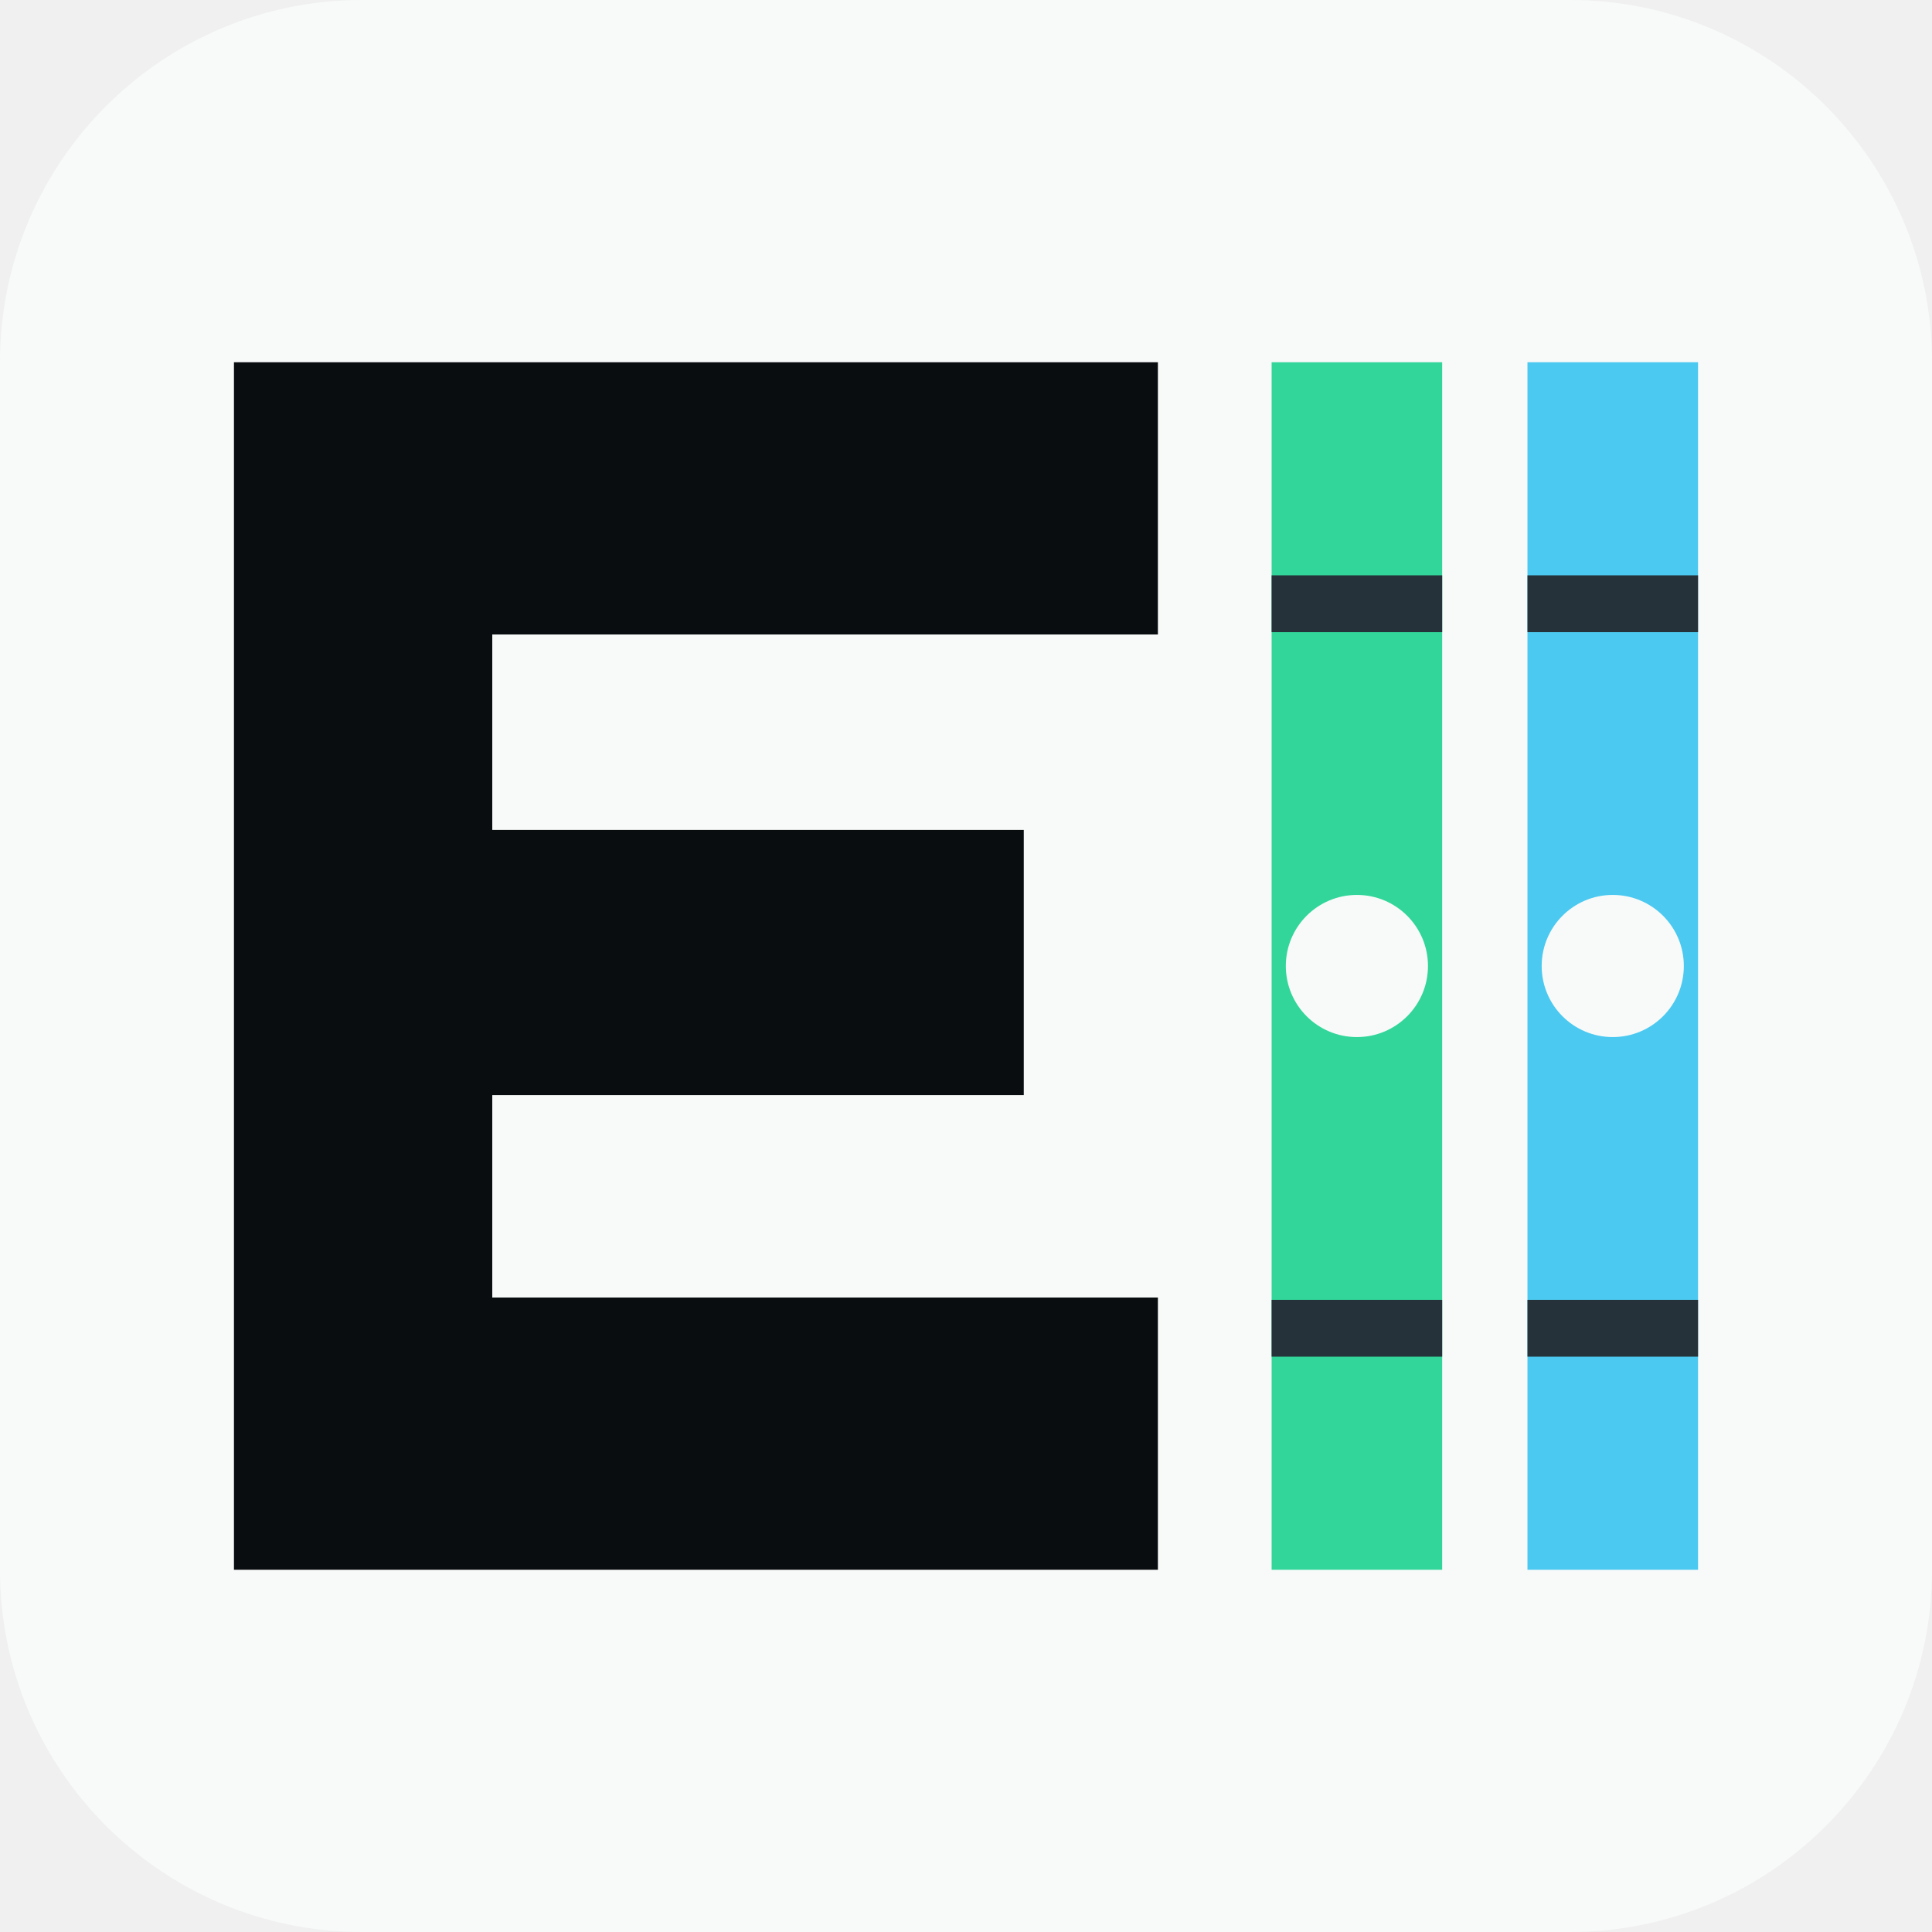
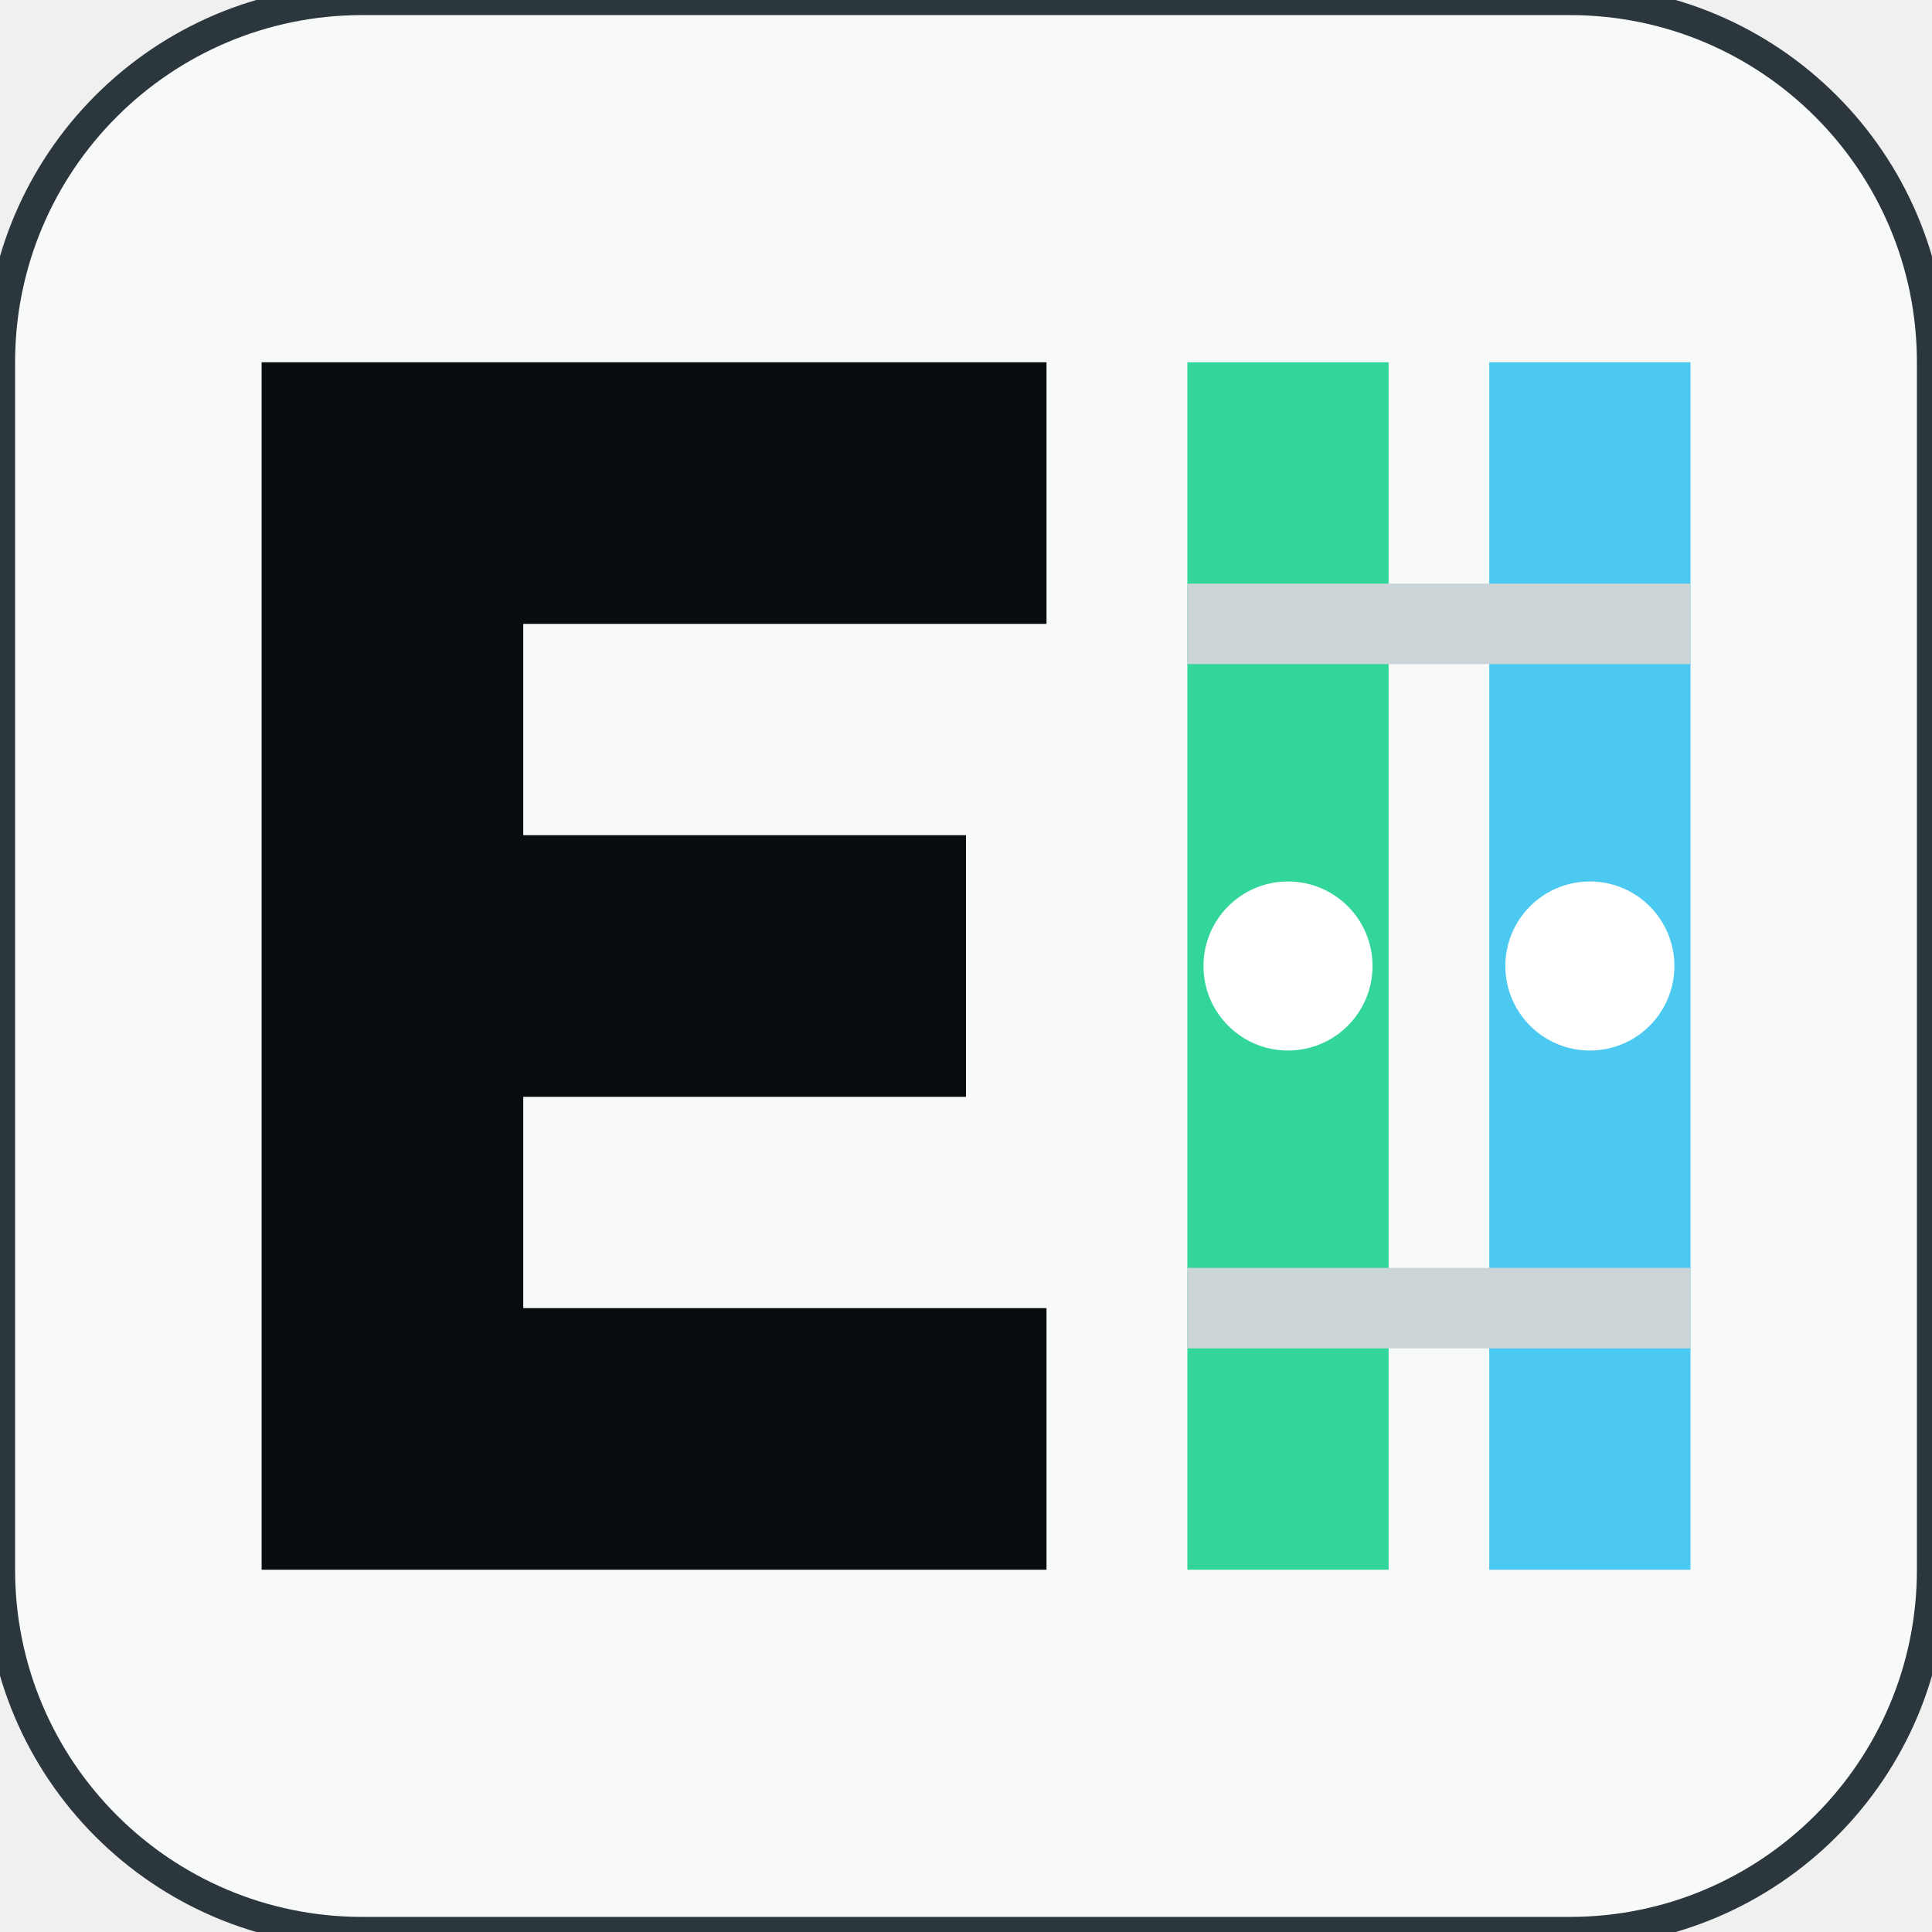
- <svg xmlns="http://www.w3.org/2000/svg" width="512" height="512" viewBox="0 0 512 512" fill="none">
-   <g clip-path="url(#clip0_2004_12)">
-     <path d="M416 0H96C42.981 0 0 42.981 0 96V416C0 469.019 42.981 512 96 512H416C469.019 512 512 469.019 512 416V96C512 42.981 469.019 0 416 0Z" fill="#F8FAF9" />
-     <path d="M62 96H306.854V168.139H130.454V219.931H271.311V290.22H130.454V343.861H306.854V416H62V96Z" fill="#0A0D10" />
-     <path d="M382.194 416H336.99V96H382.194V416ZM359.592 237.165C349.19 237.165 340.757 245.598 340.757 256C340.757 266.402 349.19 274.835 359.592 274.835C369.994 274.835 378.427 266.402 378.427 256C378.427 245.598 369.994 237.165 359.592 237.165Z" fill="#32D69A" />
-     <path d="M382.194 359.53H336.99V344.47H382.194V359.53ZM382.194 167.53H336.99V152.47H382.194V167.53Z" fill="#263239" />
-     <path d="M450 416H404.796V96H450V416ZM427.397 237.165C416.995 237.165 408.563 245.598 408.562 256C408.562 266.402 416.995 274.835 427.397 274.835C437.8 274.835 446.232 266.402 446.232 256C446.232 245.598 437.8 237.165 427.397 237.165Z" fill="#4CC9F0" />
-     <path d="M450 359.53H404.796V344.47H450V359.53ZM450 167.53H404.796V152.47H450V167.53Z" fill="#263239" />
-   </g>
-   <defs>
-     <clipPath id="clip0_2004_12">
-       <rect width="512" height="512" fill="white" />
-     </clipPath>
-   </defs>
+ <svg xmlns="http://www.w3.org/2000/svg" width="96" height="96" viewBox="0 0 96 96" fill="none" role="img" aria-label="Esthien Labs mark">
+   <rect width="96" height="96" rx="18" fill="#F8FAF9" stroke="#2B373D" stroke-width="1.5" />
+   <path d="M13 18H26V78H13V18Z M26 18H52V31H26V18Z M26 41.5H48V54.5H26V41.5Z M26 65H52V78H26V65Z" fill="#0A0D10" />
+   <path d="M59 18H69V78H59V18Z" fill="#32D69A" />
+   <path d="M74 18H84V78H74V18Z" fill="#4CC9F0" />
+   <path d="M59 31H84M59 65H84" stroke="#CBD5D8" stroke-width="4" />
+   <circle cx="64" cy="48" r="4.2" fill="#FFFFFF" />
+   <circle cx="79" cy="48" r="4.2" fill="#FFFFFF" />
</svg>
